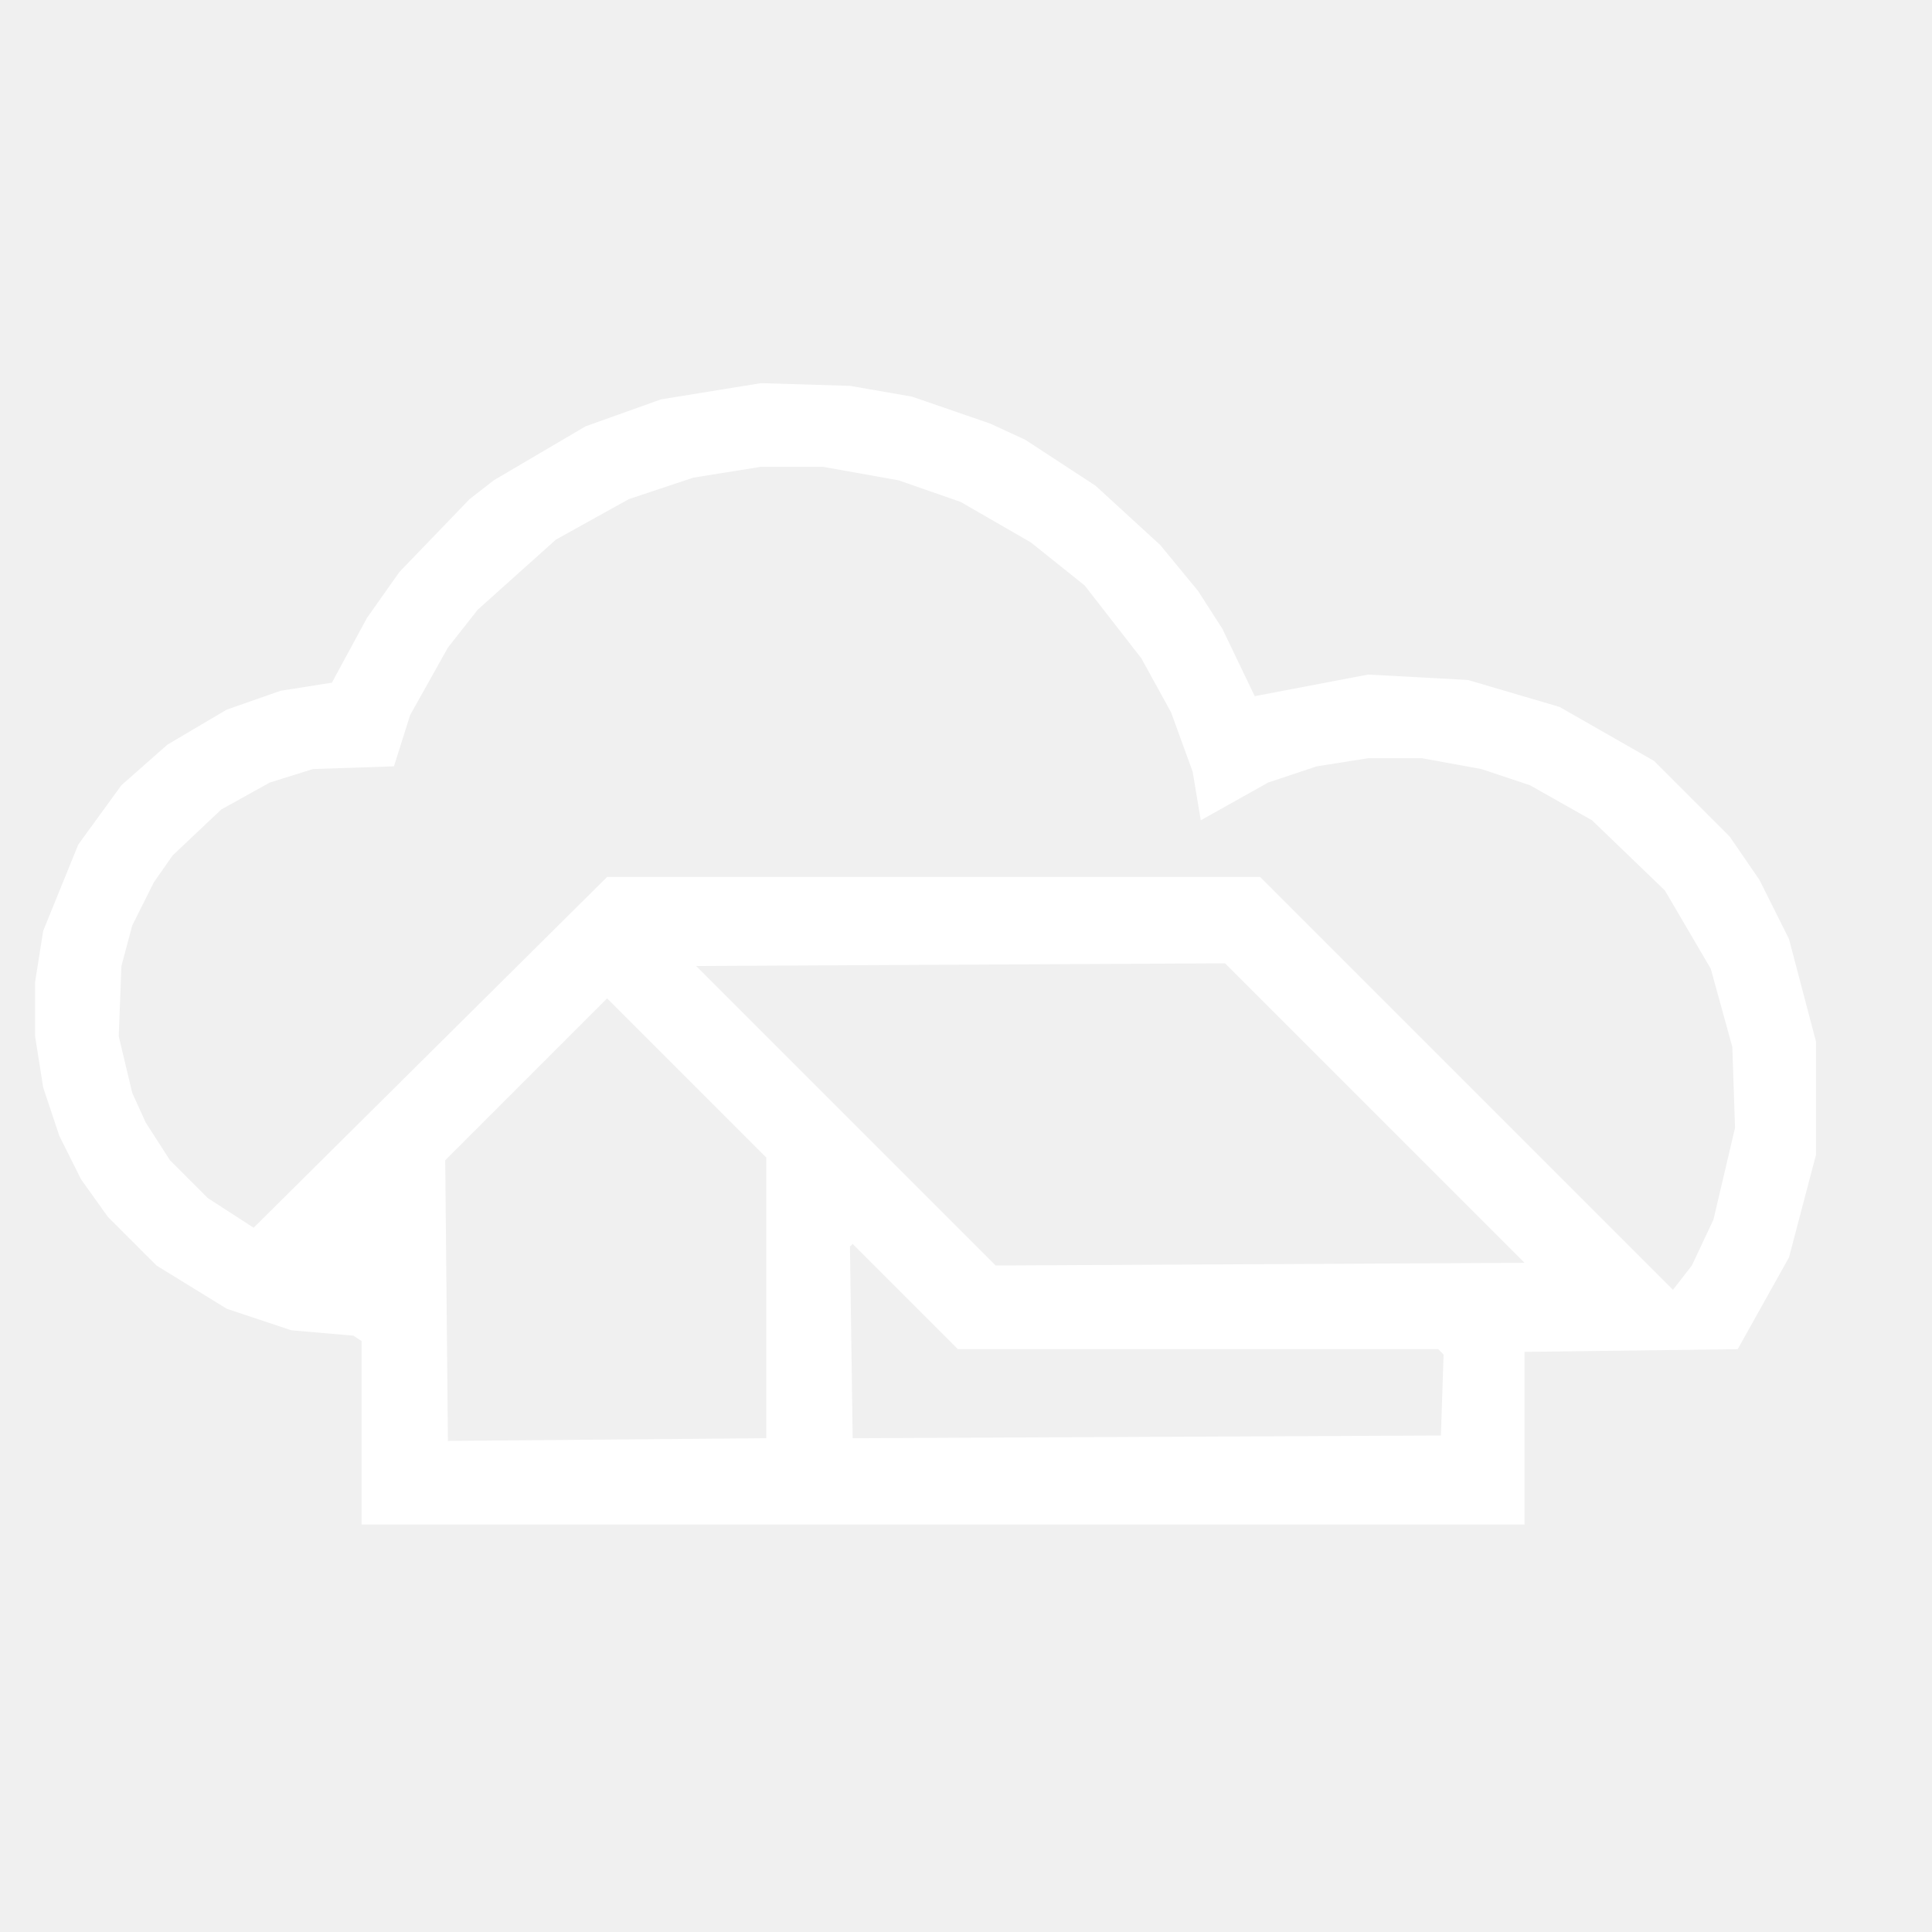
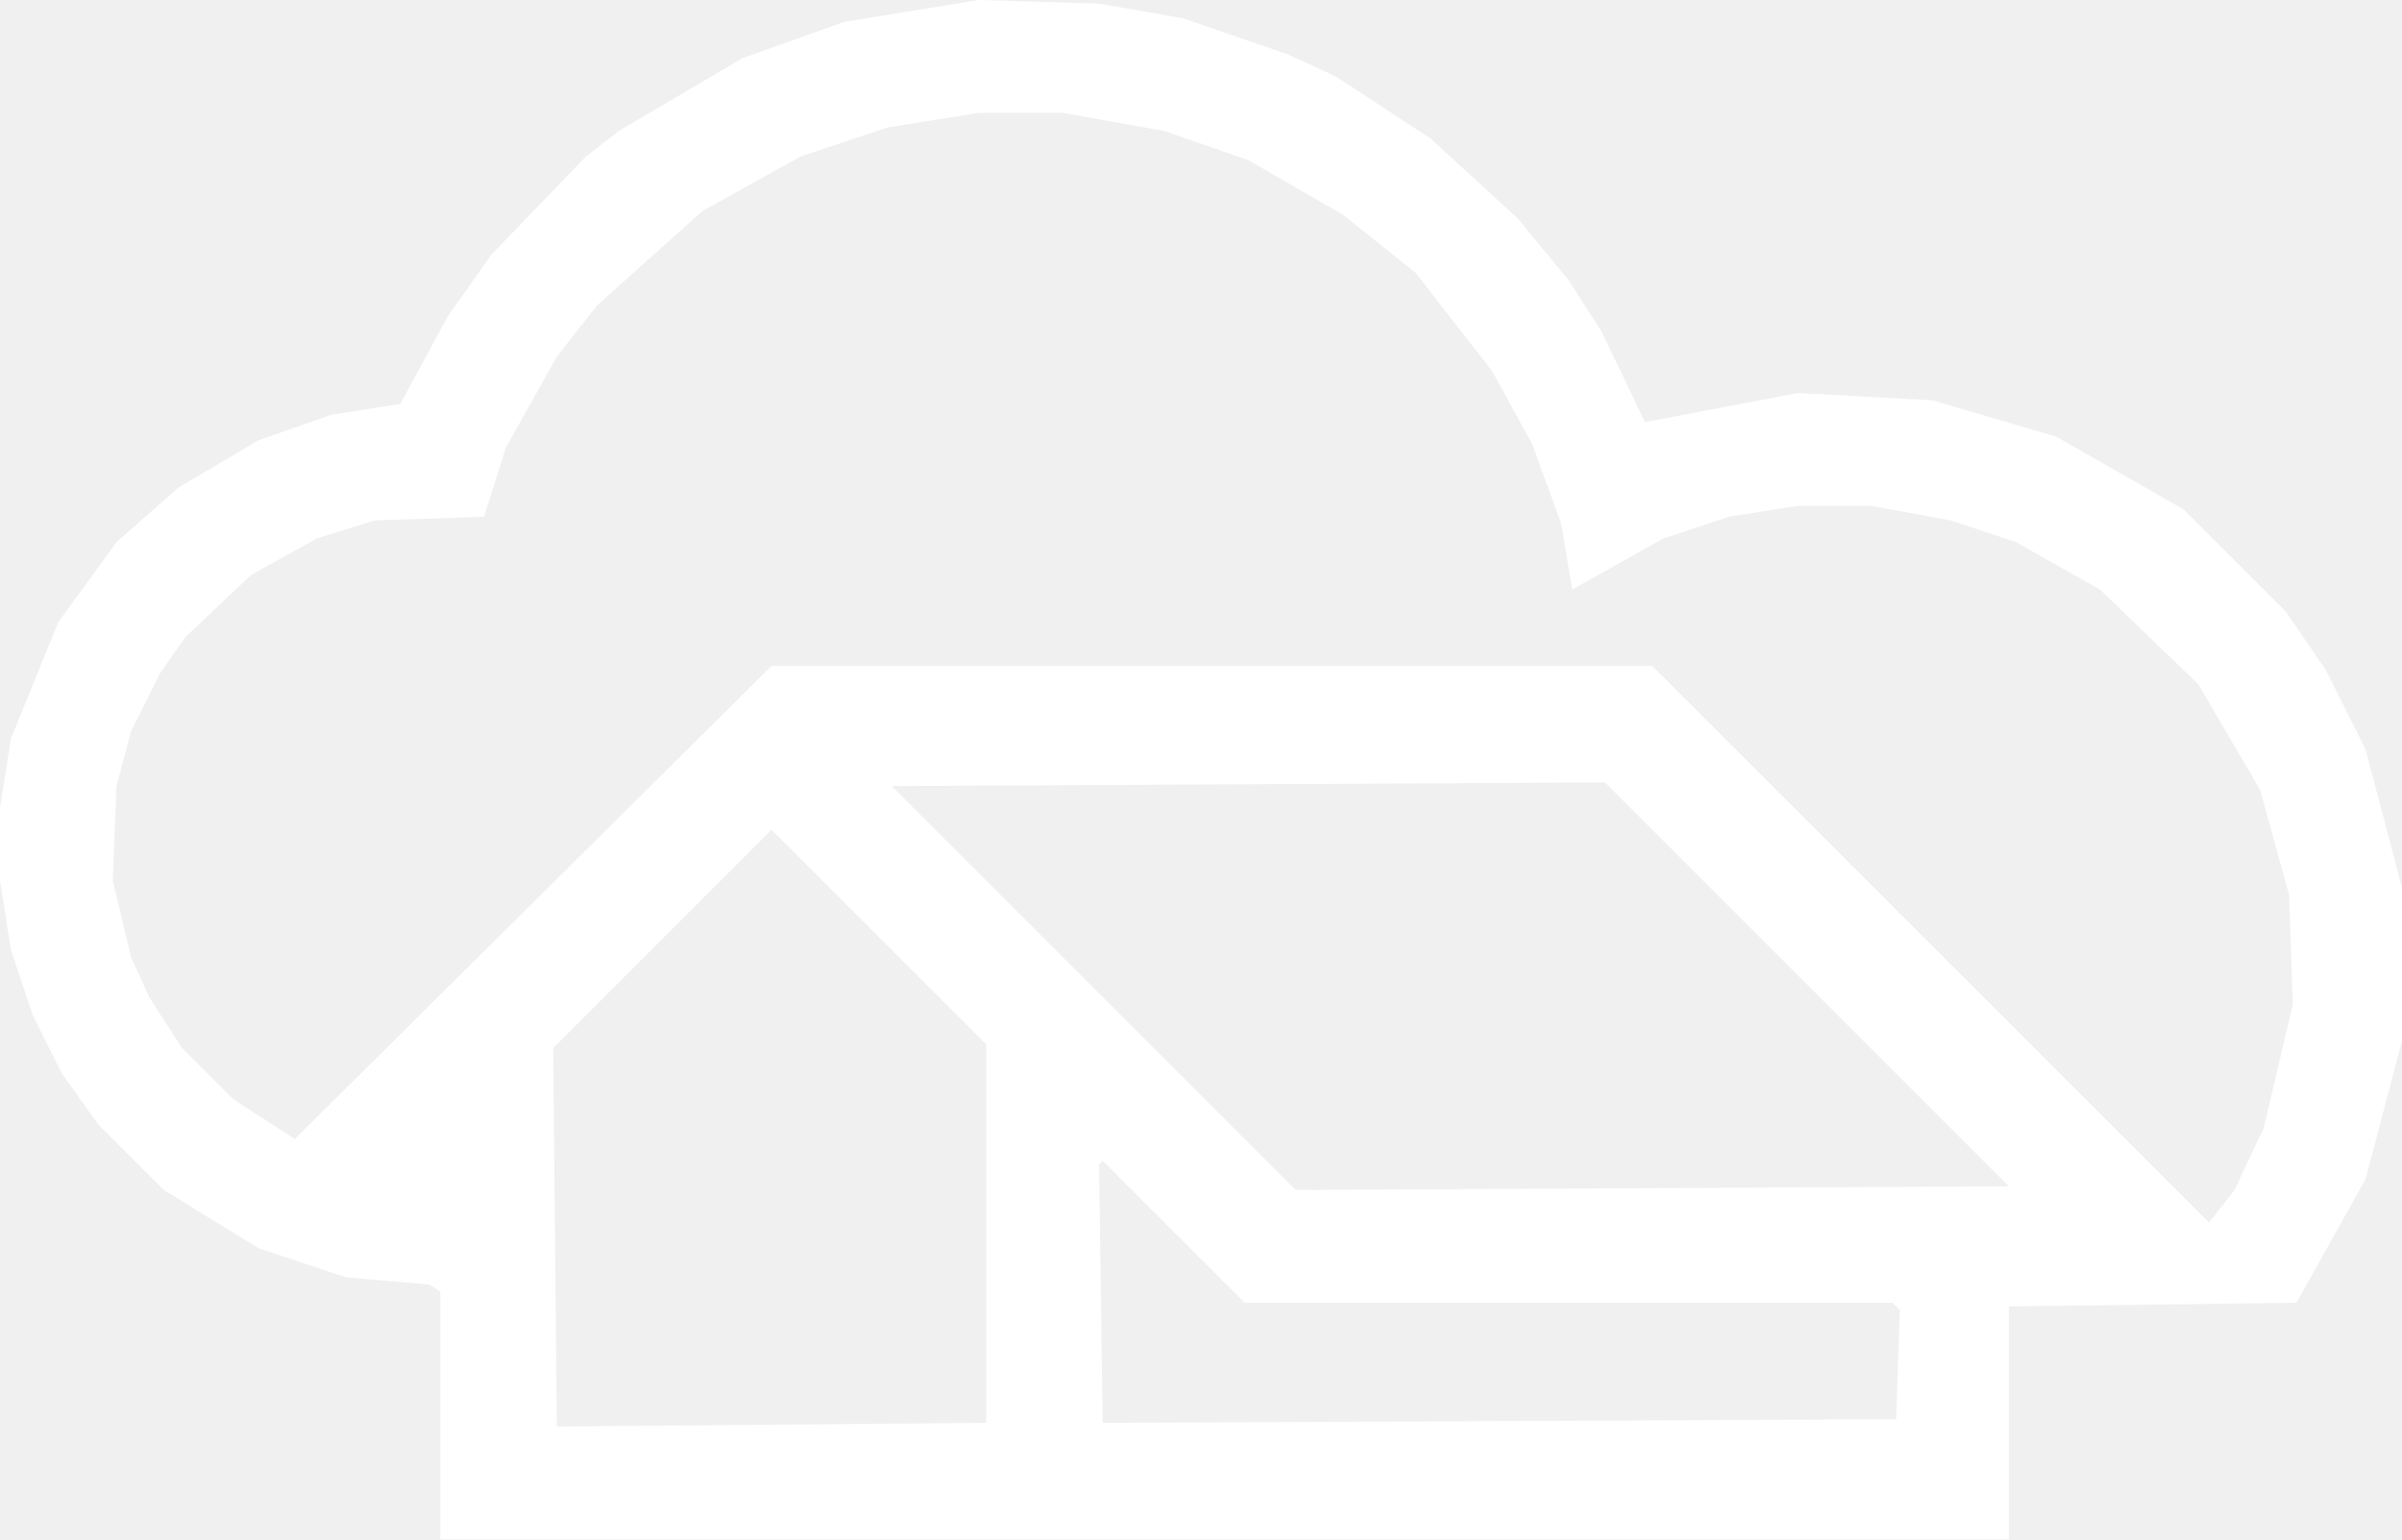
- <svg xmlns="http://www.w3.org/2000/svg" width="716" height="716" viewBox="0 0 716 716">
+ <svg xmlns="http://www.w3.org/2000/svg" width="660" height="423" viewBox="13 142 660 423">
  <path d="M 16 345 L 13 364 L 13 384 L 16 403 L 22 421 L 30 437 L 40 451 L 58 469 L 84 485 L 108 493 L 131 495 L 134 497 L 134 565 L 565 565 L 565 501 L 644 500 L 663 466 L 673 428 L 673 386 L 663 348 L 652 326 L 641 310 L 613 282 L 578 262 L 544 252 L 507 250 L 465 258 L 453 233 L 444 219 L 430 202 L 406 180 L 380 163 L 367 157 L 338 147 L 315 143 L 282 142 L 245 148 L 217 158 L 183 178 L 174 185 L 148 212 L 136 229 L 123 253 L 104 256 L 84 263 L 62 276 L 45 291 L 29 313 Z M 315 462 L 316 461 L 355 500 L 533 500 L 535 502 L 534 532 L 316 533 Z M 225 370 L 284 429 L 284 533 L 166 534 L 165 430 Z M 258 358 L 454 357 L 565 468 L 369 469 Z M 45 358 L 49 343 L 57 327 L 64 317 L 82 300 L 100 290 L 116 285 L 146 284 L 152 265 L 166 240 L 177 226 L 206 200 L 233 185 L 257 177 L 282 173 L 305 173 L 333 178 L 356 186 L 382 201 L 402 217 L 423 244 L 434 264 L 442 286 L 445 304 L 470 290 L 488 284 L 507 281 L 527 281 L 549 285 L 567 291 L 590 304 L 617 330 L 634 359 L 642 388 L 643 418 L 635 452 L 627 469 L 620 478 L 467 325 L 225 325 L 94 455 L 77 444 L 63 430 L 54 416 L 49 405 L 44 384 Z" fill="#FFFFFF" fill-rule="evenodd" clip-rule="evenodd" />
</svg>
